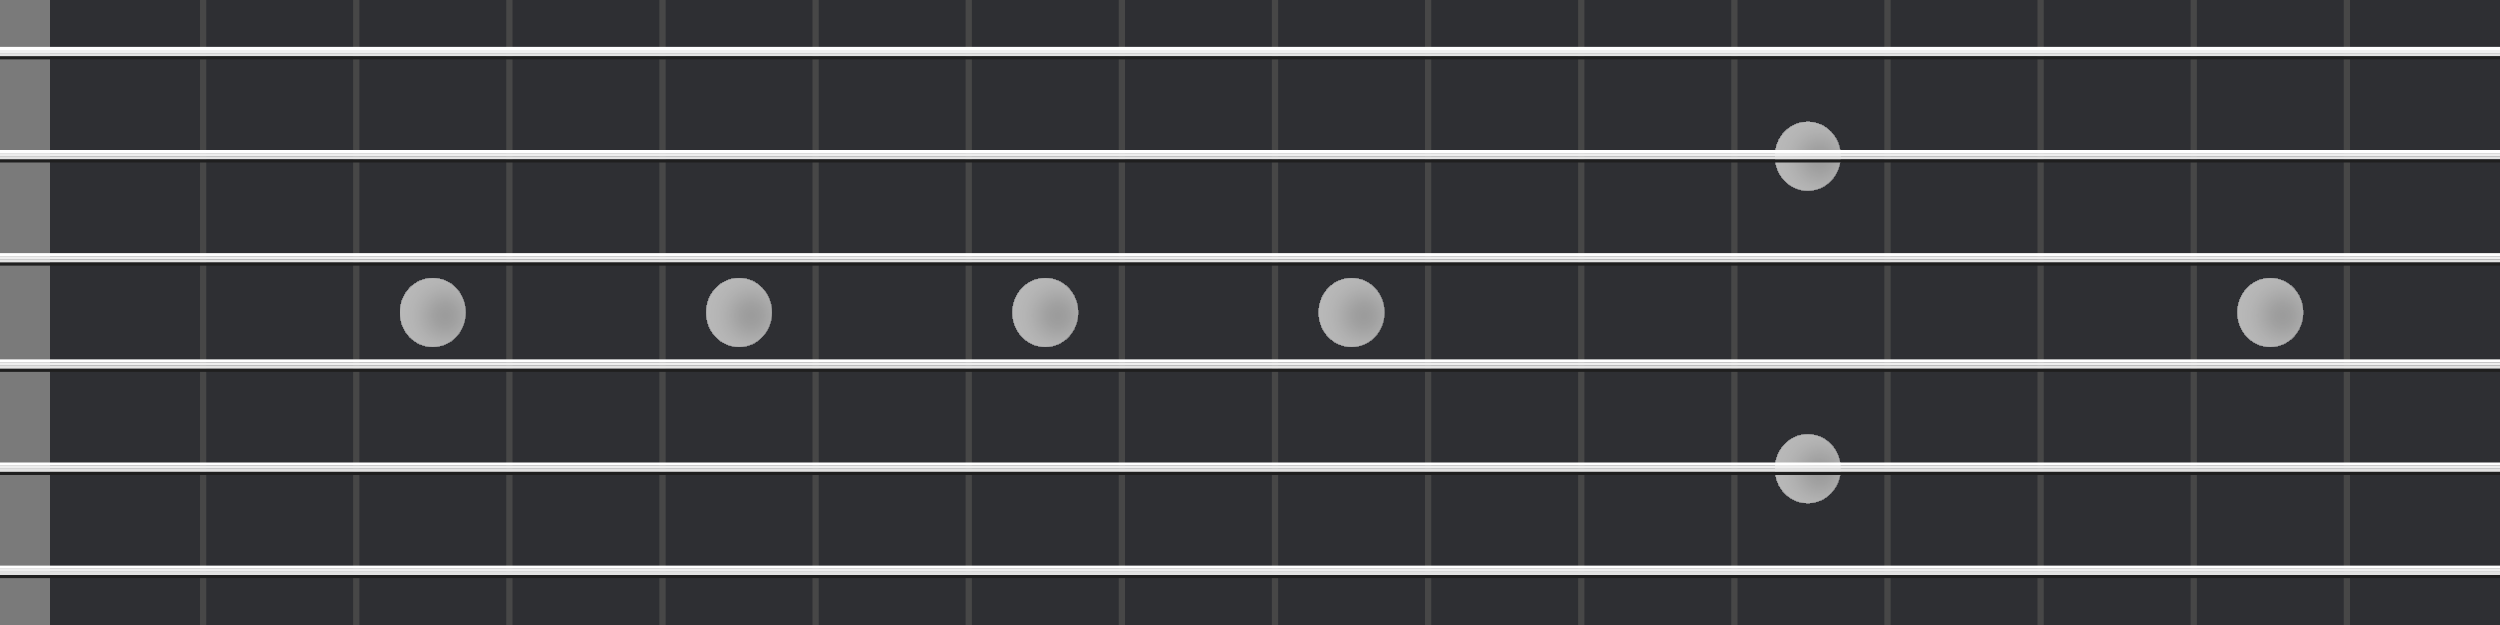
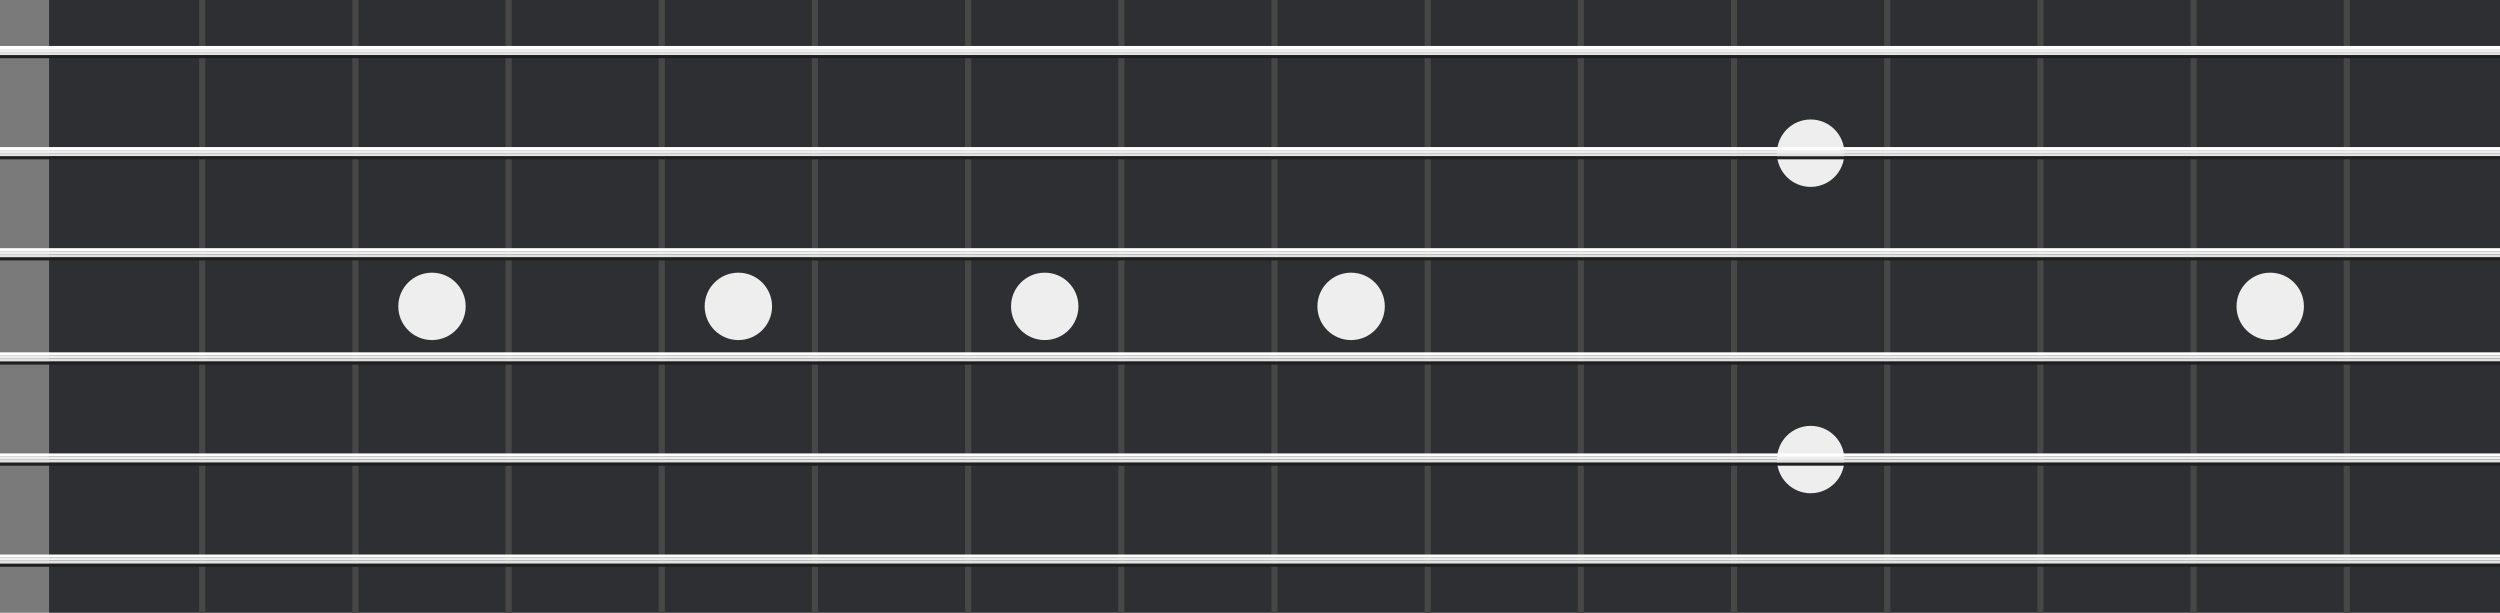
- <svg xmlns="http://www.w3.org/2000/svg" width="800" height="200" viewBox="0 0 800 200" fill="none">
-   <rect width="800" height="200" fill="#2E2F33" />
+ <svg xmlns="http://www.w3.org/2000/svg" width="816" height="200" viewBox="0 0 816 200" fill="none">
+   <rect x="16" width="800" height="200" fill="#2E2F33" />
  <rect width="16" height="200" fill="#7A7A7A" />
-   <line x1="65" y1="200" x2="65" stroke="#474747" stroke-width="2" />
-   <line x1="114" y1="200" x2="114" stroke="#474747" stroke-width="2" />
-   <line x1="163" y1="200" x2="163" stroke="#474747" stroke-width="2" />
-   <line x1="212" y1="200" x2="212" stroke="#474747" stroke-width="2" />
-   <line x1="261" y1="200" x2="261" stroke="#474747" stroke-width="2" />
-   <line x1="310" y1="200" x2="310" stroke="#474747" stroke-width="2" />
-   <line x1="359" y1="200" x2="359" stroke="#474747" stroke-width="2" />
-   <line x1="408" y1="200" x2="408" stroke="#474747" stroke-width="2" />
-   <line x1="457" y1="200" x2="457" stroke="#474747" stroke-width="2" />
-   <line x1="506" y1="200" x2="506" stroke="#474747" stroke-width="2" />
-   <line x1="555" y1="200" x2="555" stroke="#474747" stroke-width="2" />
-   <line x1="604" y1="200" x2="604" stroke="#474747" stroke-width="2" />
-   <line x1="653" y1="200" x2="653" stroke="#474747" stroke-width="2" />
-   <line x1="702" y1="200" x2="702" stroke="#474747" stroke-width="2" />
-   <line x1="751" y1="200" x2="751" stroke="#474747" stroke-width="2" />
-   <g filter="url(#filter0_i_23_115)">
-     <ellipse cx="138.5" cy="100" rx="10.5" ry="11" fill="#8E8E8E" />
-   </g>
-   <g filter="url(#filter1_i_23_115)">
-     <ellipse cx="236.5" cy="100" rx="10.5" ry="11" fill="#8E8E8E" />
-   </g>
-   <g filter="url(#filter2_i_23_115)">
-     <ellipse cx="334.5" cy="100" rx="10.5" ry="11" fill="#8E8E8E" />
-   </g>
-   <g filter="url(#filter3_i_23_115)">
-     <ellipse cx="432.5" cy="100" rx="10.5" ry="11" fill="#8E8E8E" />
-   </g>
-   <g filter="url(#filter4_i_23_115)">
-     <ellipse cx="726.5" cy="100" rx="10.5" ry="11" fill="#8E8E8E" />
-   </g>
-   <g filter="url(#filter5_i_23_115)">
-     <ellipse cx="578.5" cy="150" rx="10.5" ry="11" fill="#8E8E8E" />
-   </g>
-   <g filter="url(#filter6_i_23_115)">
-     <ellipse cx="578.5" cy="50" rx="10.5" ry="11" fill="#8E8E8E" />
-   </g>
-   <line y1="16.5" x2="800" y2="16.5" stroke="#EEEEEE" />
-   <line y1="15.5" x2="800" y2="15.5" stroke="white" />
-   <line y1="17.5" x2="800" y2="17.5" stroke="#E2E2E2" />
-   <line y1="18.5" x2="800" y2="18.5" stroke="#1F1F1F" />
-   <line y1="49.5" x2="800" y2="49.5" stroke="#EEEEEE" />
-   <line y1="48.5" x2="800" y2="48.5" stroke="white" />
-   <line y1="50.5" x2="800" y2="50.5" stroke="#E2E2E2" />
-   <line y1="51.5" x2="800" y2="51.5" stroke="#1F1F1F" />
-   <line y1="82.5" x2="800" y2="82.5" stroke="#EEEEEE" />
-   <line y1="81.5" x2="800" y2="81.5" stroke="white" />
-   <line y1="83.5" x2="800" y2="83.5" stroke="#E2E2E2" />
-   <line y1="84.5" x2="800" y2="84.5" stroke="#1F1F1F" />
-   <line y1="116.5" x2="800" y2="116.5" stroke="#EEEEEE" />
-   <line y1="115.5" x2="800" y2="115.5" stroke="white" />
-   <line y1="117.5" x2="800" y2="117.5" stroke="#E2E2E2" />
-   <line y1="118.5" x2="800" y2="118.5" stroke="#1F1F1F" />
-   <line y1="149.5" x2="800" y2="149.5" stroke="#EEEEEE" />
-   <line y1="148.5" x2="800" y2="148.5" stroke="white" />
-   <line y1="150.5" x2="800" y2="150.5" stroke="#E2E2E2" />
-   <line y1="151.5" x2="800" y2="151.5" stroke="#1F1F1F" />
-   <line y1="182.5" x2="800" y2="182.5" stroke="#EEEEEE" />
-   <line y1="181.5" x2="800" y2="181.5" stroke="white" />
-   <line y1="183.5" x2="800" y2="183.5" stroke="#E2E2E2" />
-   <line y1="184.5" x2="800" y2="184.5" stroke="#1F1F1F" />
-   <defs>
-     <filter id="filter0_i_23_115" x="128" y="89" width="25" height="23" filterUnits="userSpaceOnUse" color-interpolation-filters="sRGB">
-       <feFlood flood-opacity="0" result="BackgroundImageFix" />
-       <feBlend mode="normal" in="SourceGraphic" in2="BackgroundImageFix" result="shape" />
-       <feColorMatrix in="SourceAlpha" type="matrix" values="0 0 0 0 0 0 0 0 0 0 0 0 0 0 0 0 0 0 127 0" result="hardAlpha" />
-       <feMorphology radius="3" operator="erode" in="SourceAlpha" result="effect1_innerShadow_23_115" />
-       <feOffset dx="4" dy="1" />
-       <feGaussianBlur stdDeviation="4.4" />
-       <feComposite in2="hardAlpha" operator="arithmetic" k2="-1" k3="1" />
-       <feColorMatrix type="matrix" values="0 0 0 0 1 0 0 0 0 1 0 0 0 0 1 0 0 0 0.38 0" />
-       <feBlend mode="normal" in2="shape" result="effect1_innerShadow_23_115" />
-     </filter>
-     <filter id="filter1_i_23_115" x="226" y="89" width="25" height="23" filterUnits="userSpaceOnUse" color-interpolation-filters="sRGB">
-       <feFlood flood-opacity="0" result="BackgroundImageFix" />
-       <feBlend mode="normal" in="SourceGraphic" in2="BackgroundImageFix" result="shape" />
-       <feColorMatrix in="SourceAlpha" type="matrix" values="0 0 0 0 0 0 0 0 0 0 0 0 0 0 0 0 0 0 127 0" result="hardAlpha" />
-       <feMorphology radius="3" operator="erode" in="SourceAlpha" result="effect1_innerShadow_23_115" />
-       <feOffset dx="4" dy="1" />
-       <feGaussianBlur stdDeviation="4.4" />
-       <feComposite in2="hardAlpha" operator="arithmetic" k2="-1" k3="1" />
-       <feColorMatrix type="matrix" values="0 0 0 0 1 0 0 0 0 1 0 0 0 0 1 0 0 0 0.38 0" />
-       <feBlend mode="normal" in2="shape" result="effect1_innerShadow_23_115" />
-     </filter>
-     <filter id="filter2_i_23_115" x="324" y="89" width="25" height="23" filterUnits="userSpaceOnUse" color-interpolation-filters="sRGB">
-       <feFlood flood-opacity="0" result="BackgroundImageFix" />
-       <feBlend mode="normal" in="SourceGraphic" in2="BackgroundImageFix" result="shape" />
-       <feColorMatrix in="SourceAlpha" type="matrix" values="0 0 0 0 0 0 0 0 0 0 0 0 0 0 0 0 0 0 127 0" result="hardAlpha" />
-       <feMorphology radius="3" operator="erode" in="SourceAlpha" result="effect1_innerShadow_23_115" />
-       <feOffset dx="4" dy="1" />
-       <feGaussianBlur stdDeviation="4.4" />
-       <feComposite in2="hardAlpha" operator="arithmetic" k2="-1" k3="1" />
-       <feColorMatrix type="matrix" values="0 0 0 0 1 0 0 0 0 1 0 0 0 0 1 0 0 0 0.38 0" />
-       <feBlend mode="normal" in2="shape" result="effect1_innerShadow_23_115" />
-     </filter>
-     <filter id="filter3_i_23_115" x="422" y="89" width="25" height="23" filterUnits="userSpaceOnUse" color-interpolation-filters="sRGB">
-       <feFlood flood-opacity="0" result="BackgroundImageFix" />
-       <feBlend mode="normal" in="SourceGraphic" in2="BackgroundImageFix" result="shape" />
-       <feColorMatrix in="SourceAlpha" type="matrix" values="0 0 0 0 0 0 0 0 0 0 0 0 0 0 0 0 0 0 127 0" result="hardAlpha" />
-       <feMorphology radius="3" operator="erode" in="SourceAlpha" result="effect1_innerShadow_23_115" />
-       <feOffset dx="4" dy="1" />
-       <feGaussianBlur stdDeviation="4.4" />
-       <feComposite in2="hardAlpha" operator="arithmetic" k2="-1" k3="1" />
-       <feColorMatrix type="matrix" values="0 0 0 0 1 0 0 0 0 1 0 0 0 0 1 0 0 0 0.38 0" />
-       <feBlend mode="normal" in2="shape" result="effect1_innerShadow_23_115" />
-     </filter>
-     <filter id="filter4_i_23_115" x="716" y="89" width="25" height="23" filterUnits="userSpaceOnUse" color-interpolation-filters="sRGB">
-       <feFlood flood-opacity="0" result="BackgroundImageFix" />
-       <feBlend mode="normal" in="SourceGraphic" in2="BackgroundImageFix" result="shape" />
-       <feColorMatrix in="SourceAlpha" type="matrix" values="0 0 0 0 0 0 0 0 0 0 0 0 0 0 0 0 0 0 127 0" result="hardAlpha" />
-       <feMorphology radius="3" operator="erode" in="SourceAlpha" result="effect1_innerShadow_23_115" />
-       <feOffset dx="4" dy="1" />
-       <feGaussianBlur stdDeviation="4.4" />
-       <feComposite in2="hardAlpha" operator="arithmetic" k2="-1" k3="1" />
-       <feColorMatrix type="matrix" values="0 0 0 0 1 0 0 0 0 1 0 0 0 0 1 0 0 0 0.38 0" />
-       <feBlend mode="normal" in2="shape" result="effect1_innerShadow_23_115" />
-     </filter>
-     <filter id="filter5_i_23_115" x="568" y="139" width="25" height="23" filterUnits="userSpaceOnUse" color-interpolation-filters="sRGB">
-       <feFlood flood-opacity="0" result="BackgroundImageFix" />
-       <feBlend mode="normal" in="SourceGraphic" in2="BackgroundImageFix" result="shape" />
-       <feColorMatrix in="SourceAlpha" type="matrix" values="0 0 0 0 0 0 0 0 0 0 0 0 0 0 0 0 0 0 127 0" result="hardAlpha" />
-       <feMorphology radius="3" operator="erode" in="SourceAlpha" result="effect1_innerShadow_23_115" />
-       <feOffset dx="4" dy="1" />
-       <feGaussianBlur stdDeviation="4.4" />
-       <feComposite in2="hardAlpha" operator="arithmetic" k2="-1" k3="1" />
-       <feColorMatrix type="matrix" values="0 0 0 0 1 0 0 0 0 1 0 0 0 0 1 0 0 0 0.38 0" />
-       <feBlend mode="normal" in2="shape" result="effect1_innerShadow_23_115" />
-     </filter>
-     <filter id="filter6_i_23_115" x="568" y="39" width="25" height="23" filterUnits="userSpaceOnUse" color-interpolation-filters="sRGB">
-       <feFlood flood-opacity="0" result="BackgroundImageFix" />
-       <feBlend mode="normal" in="SourceGraphic" in2="BackgroundImageFix" result="shape" />
-       <feColorMatrix in="SourceAlpha" type="matrix" values="0 0 0 0 0 0 0 0 0 0 0 0 0 0 0 0 0 0 127 0" result="hardAlpha" />
-       <feMorphology radius="3" operator="erode" in="SourceAlpha" result="effect1_innerShadow_23_115" />
-       <feOffset dx="4" dy="1" />
-       <feGaussianBlur stdDeviation="4.4" />
-       <feComposite in2="hardAlpha" operator="arithmetic" k2="-1" k3="1" />
-       <feColorMatrix type="matrix" values="0 0 0 0 1 0 0 0 0 1 0 0 0 0 1 0 0 0 0.38 0" />
-       <feBlend mode="normal" in2="shape" result="effect1_innerShadow_23_115" />
-     </filter>
-   </defs>
+   <line x1="66" y1="200" x2="66" stroke="#474747" stroke-width="2" />
+   <line x1="116" y1="200" x2="116" stroke="#474747" stroke-width="2" />
+   <line x1="166" y1="200" x2="166" stroke="#474747" stroke-width="2" />
+   <line x1="216" y1="200" x2="216" stroke="#474747" stroke-width="2" />
+   <line x1="266" y1="200" x2="266" stroke="#474747" stroke-width="2" />
+   <line x1="316" y1="200" x2="316" stroke="#474747" stroke-width="2" />
+   <line x1="366" y1="200" x2="366" stroke="#474747" stroke-width="2" />
+   <line x1="416" y1="200" x2="416" stroke="#474747" stroke-width="2" />
+   <line x1="466" y1="200" x2="466" stroke="#474747" stroke-width="2" />
+   <line x1="566" y1="200" x2="566" stroke="#474747" stroke-width="2" />
+   <line x1="516" y1="200" x2="516" stroke="#474747" stroke-width="2" />
+   <line x1="616" y1="200" x2="616" stroke="#474747" stroke-width="2" />
+   <line x1="666" y1="200" x2="666" stroke="#474747" stroke-width="2" />
+   <line x1="766" y1="200" x2="766" stroke="#474747" stroke-width="2" />
+   <line x1="716" y1="200" x2="716" stroke="#474747" stroke-width="2" />
+   <circle cx="141" cy="100" r="11" fill="#EEEEEE" />
+   <circle cx="241" cy="100" r="11" fill="#EEEEEE" />
+   <circle cx="341" cy="100" r="11" fill="#EEEEEE" />
+   <circle cx="441" cy="100" r="11" fill="#EEEEEE" />
+   <circle cx="741" cy="100" r="11" fill="#EEEEEE" />
+   <circle cx="591" cy="50" r="11" fill="#EEEEEE" />
+   <circle cx="591" cy="150" r="11" fill="#EEEEEE" />
+   <line y1="16.5" x2="816" y2="16.5" stroke="#EEEEEE" />
+   <line y1="15.5" x2="816" y2="15.5" stroke="white" />
+   <line y1="17.5" x2="816" y2="17.5" stroke="#E2E2E2" />
+   <line y1="18.5" x2="816" y2="18.5" stroke="#1F1F1F" />
+   <line y1="49.5" x2="816" y2="49.5" stroke="#EEEEEE" />
+   <line y1="48.5" x2="816" y2="48.5" stroke="white" />
+   <line y1="50.5" x2="816" y2="50.5" stroke="#E2E2E2" />
+   <line y1="51.5" x2="816" y2="51.5" stroke="#1F1F1F" />
+   <line y1="82.5" x2="816" y2="82.5" stroke="#EEEEEE" />
+   <line y1="81.5" x2="816" y2="81.5" stroke="white" />
+   <line y1="83.5" x2="816" y2="83.5" stroke="#E2E2E2" />
+   <line y1="84.5" x2="816" y2="84.5" stroke="#1F1F1F" />
+   <line y1="116.5" x2="816" y2="116.5" stroke="#EEEEEE" />
+   <line y1="115.5" x2="816" y2="115.5" stroke="white" />
+   <line y1="117.5" x2="816" y2="117.5" stroke="#E2E2E2" />
+   <line y1="118.5" x2="816" y2="118.5" stroke="#1F1F1F" />
+   <line y1="149.5" x2="816" y2="149.5" stroke="#EEEEEE" />
+   <line y1="148.5" x2="816" y2="148.5" stroke="white" />
+   <line y1="150.5" x2="816" y2="150.5" stroke="#E2E2E2" />
+   <line y1="151.5" x2="816" y2="151.5" stroke="#1F1F1F" />
+   <line y1="182.5" x2="816" y2="182.5" stroke="#EEEEEE" />
+   <line y1="181.5" x2="816" y2="181.5" stroke="white" />
+   <line y1="183.5" x2="816" y2="183.5" stroke="#E2E2E2" />
+   <line y1="184.5" x2="816" y2="184.5" stroke="#1F1F1F" />
</svg>
